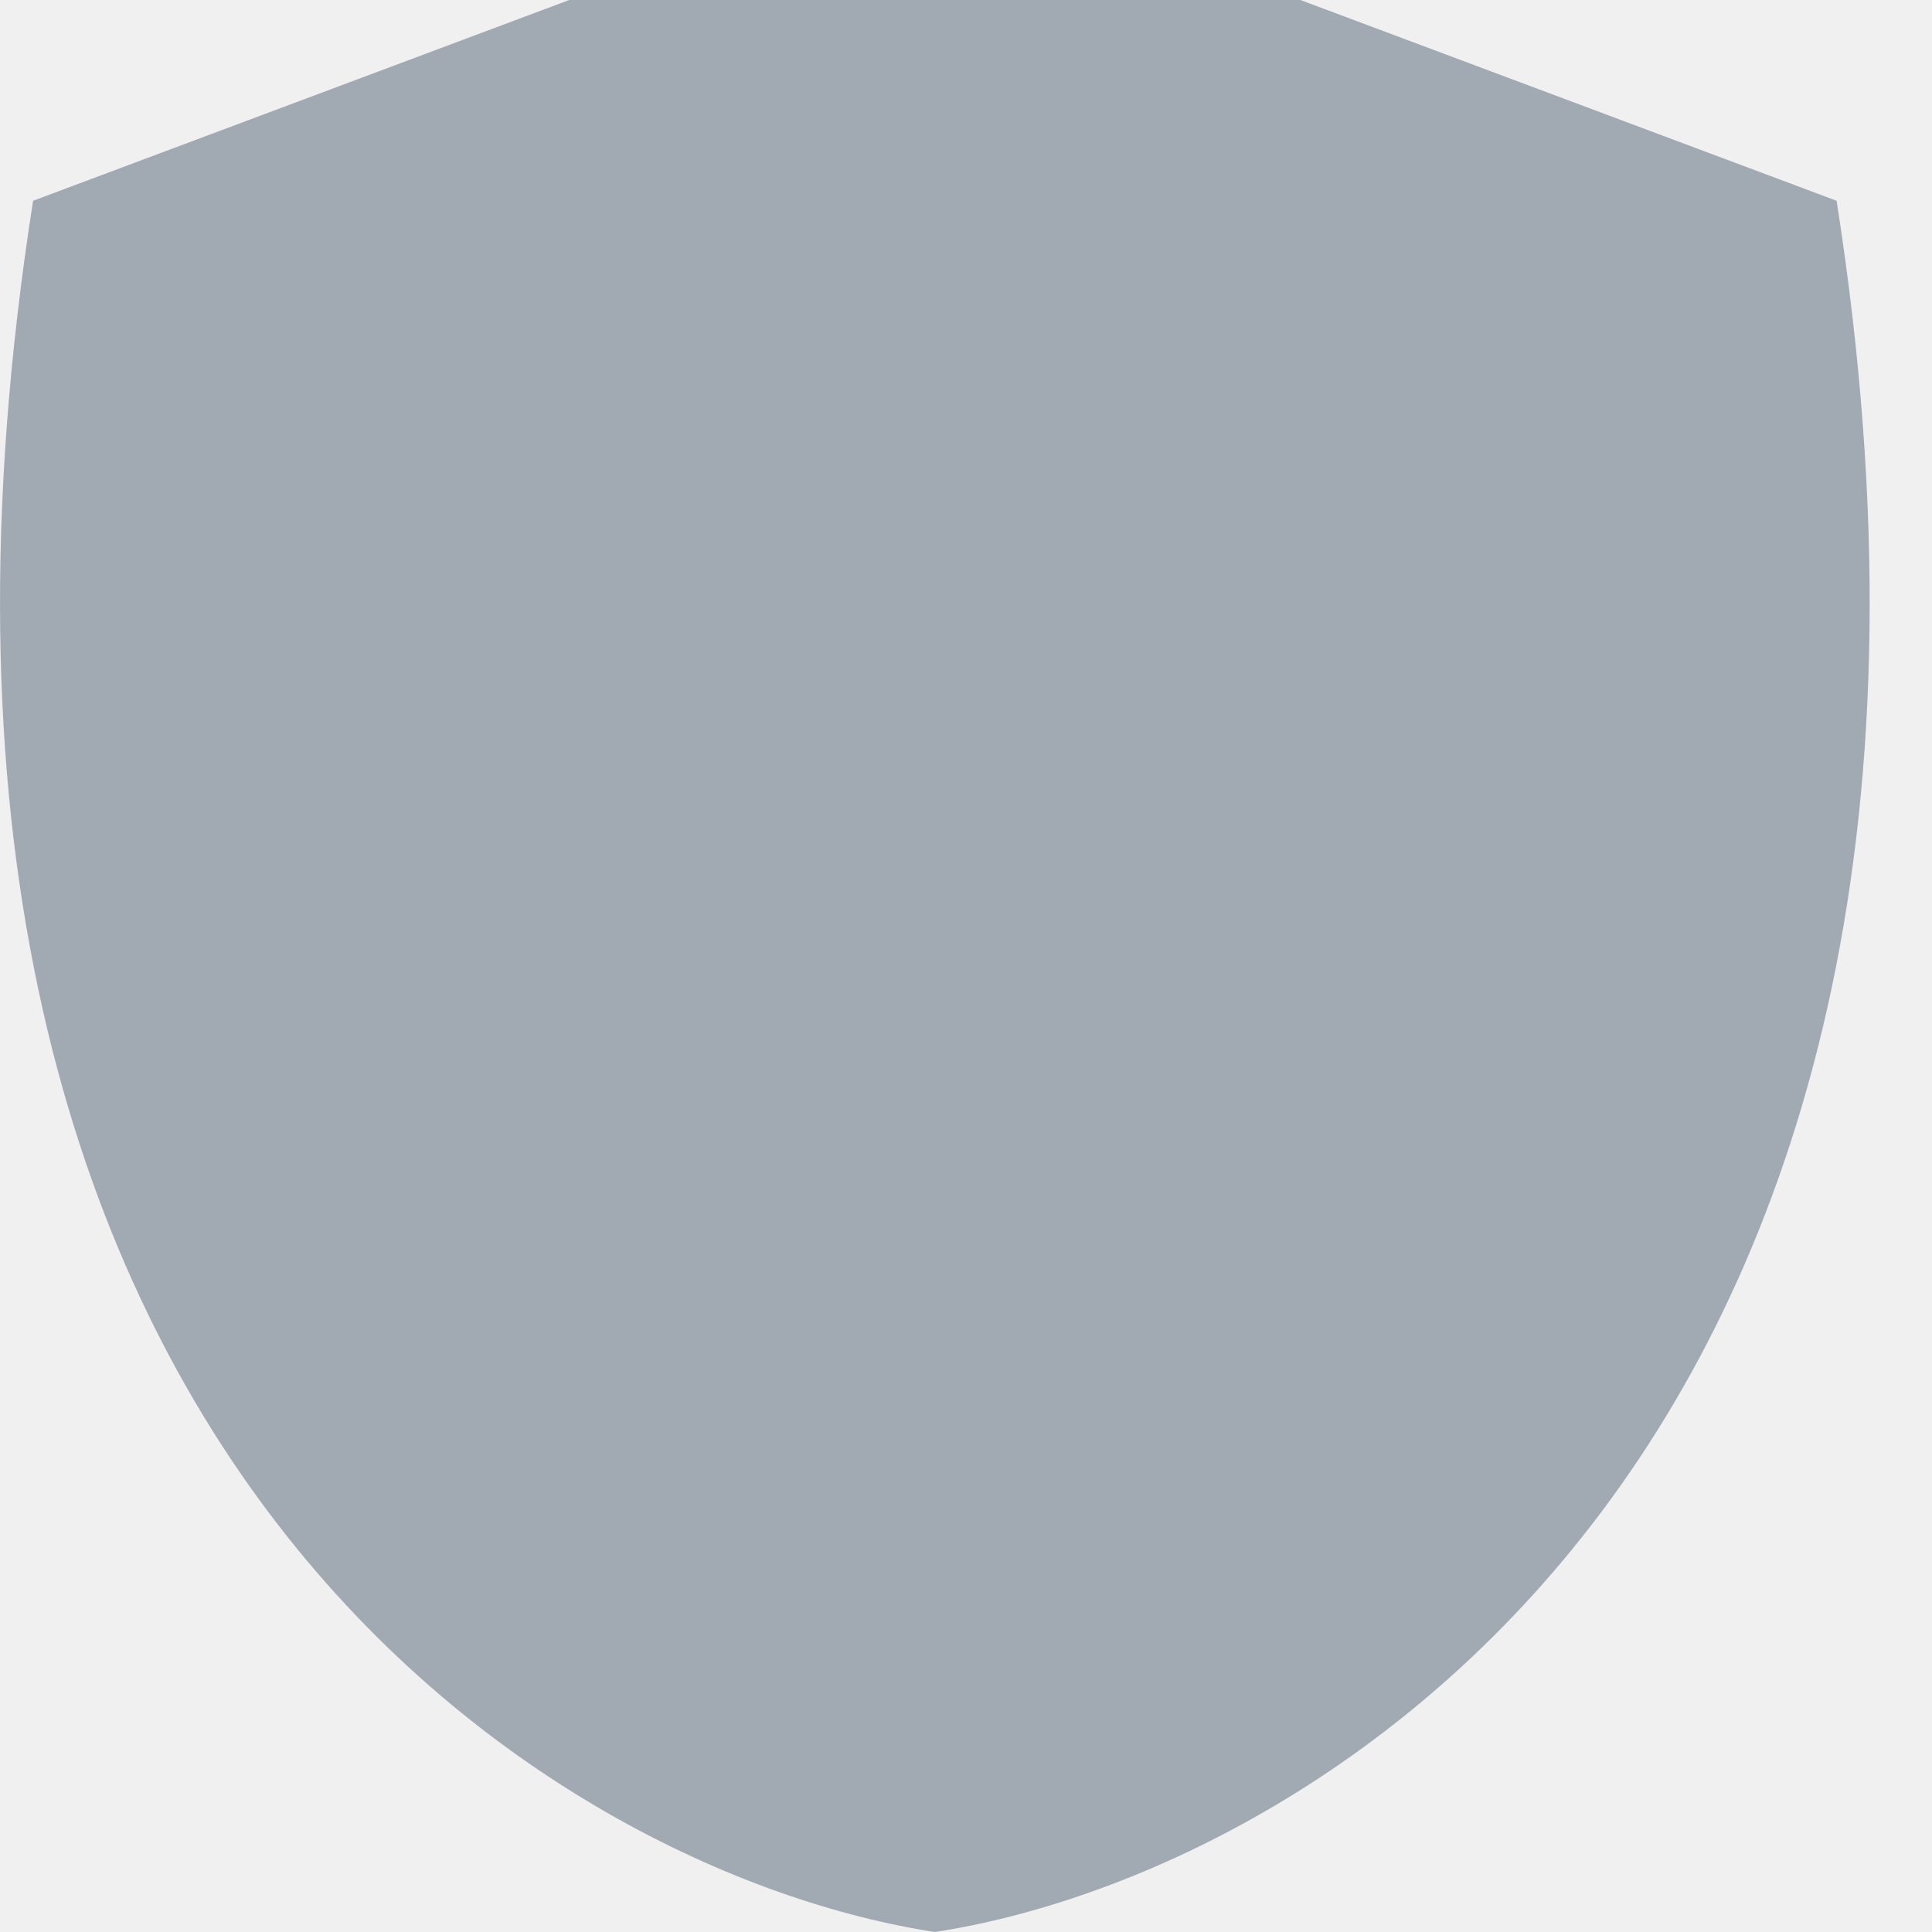
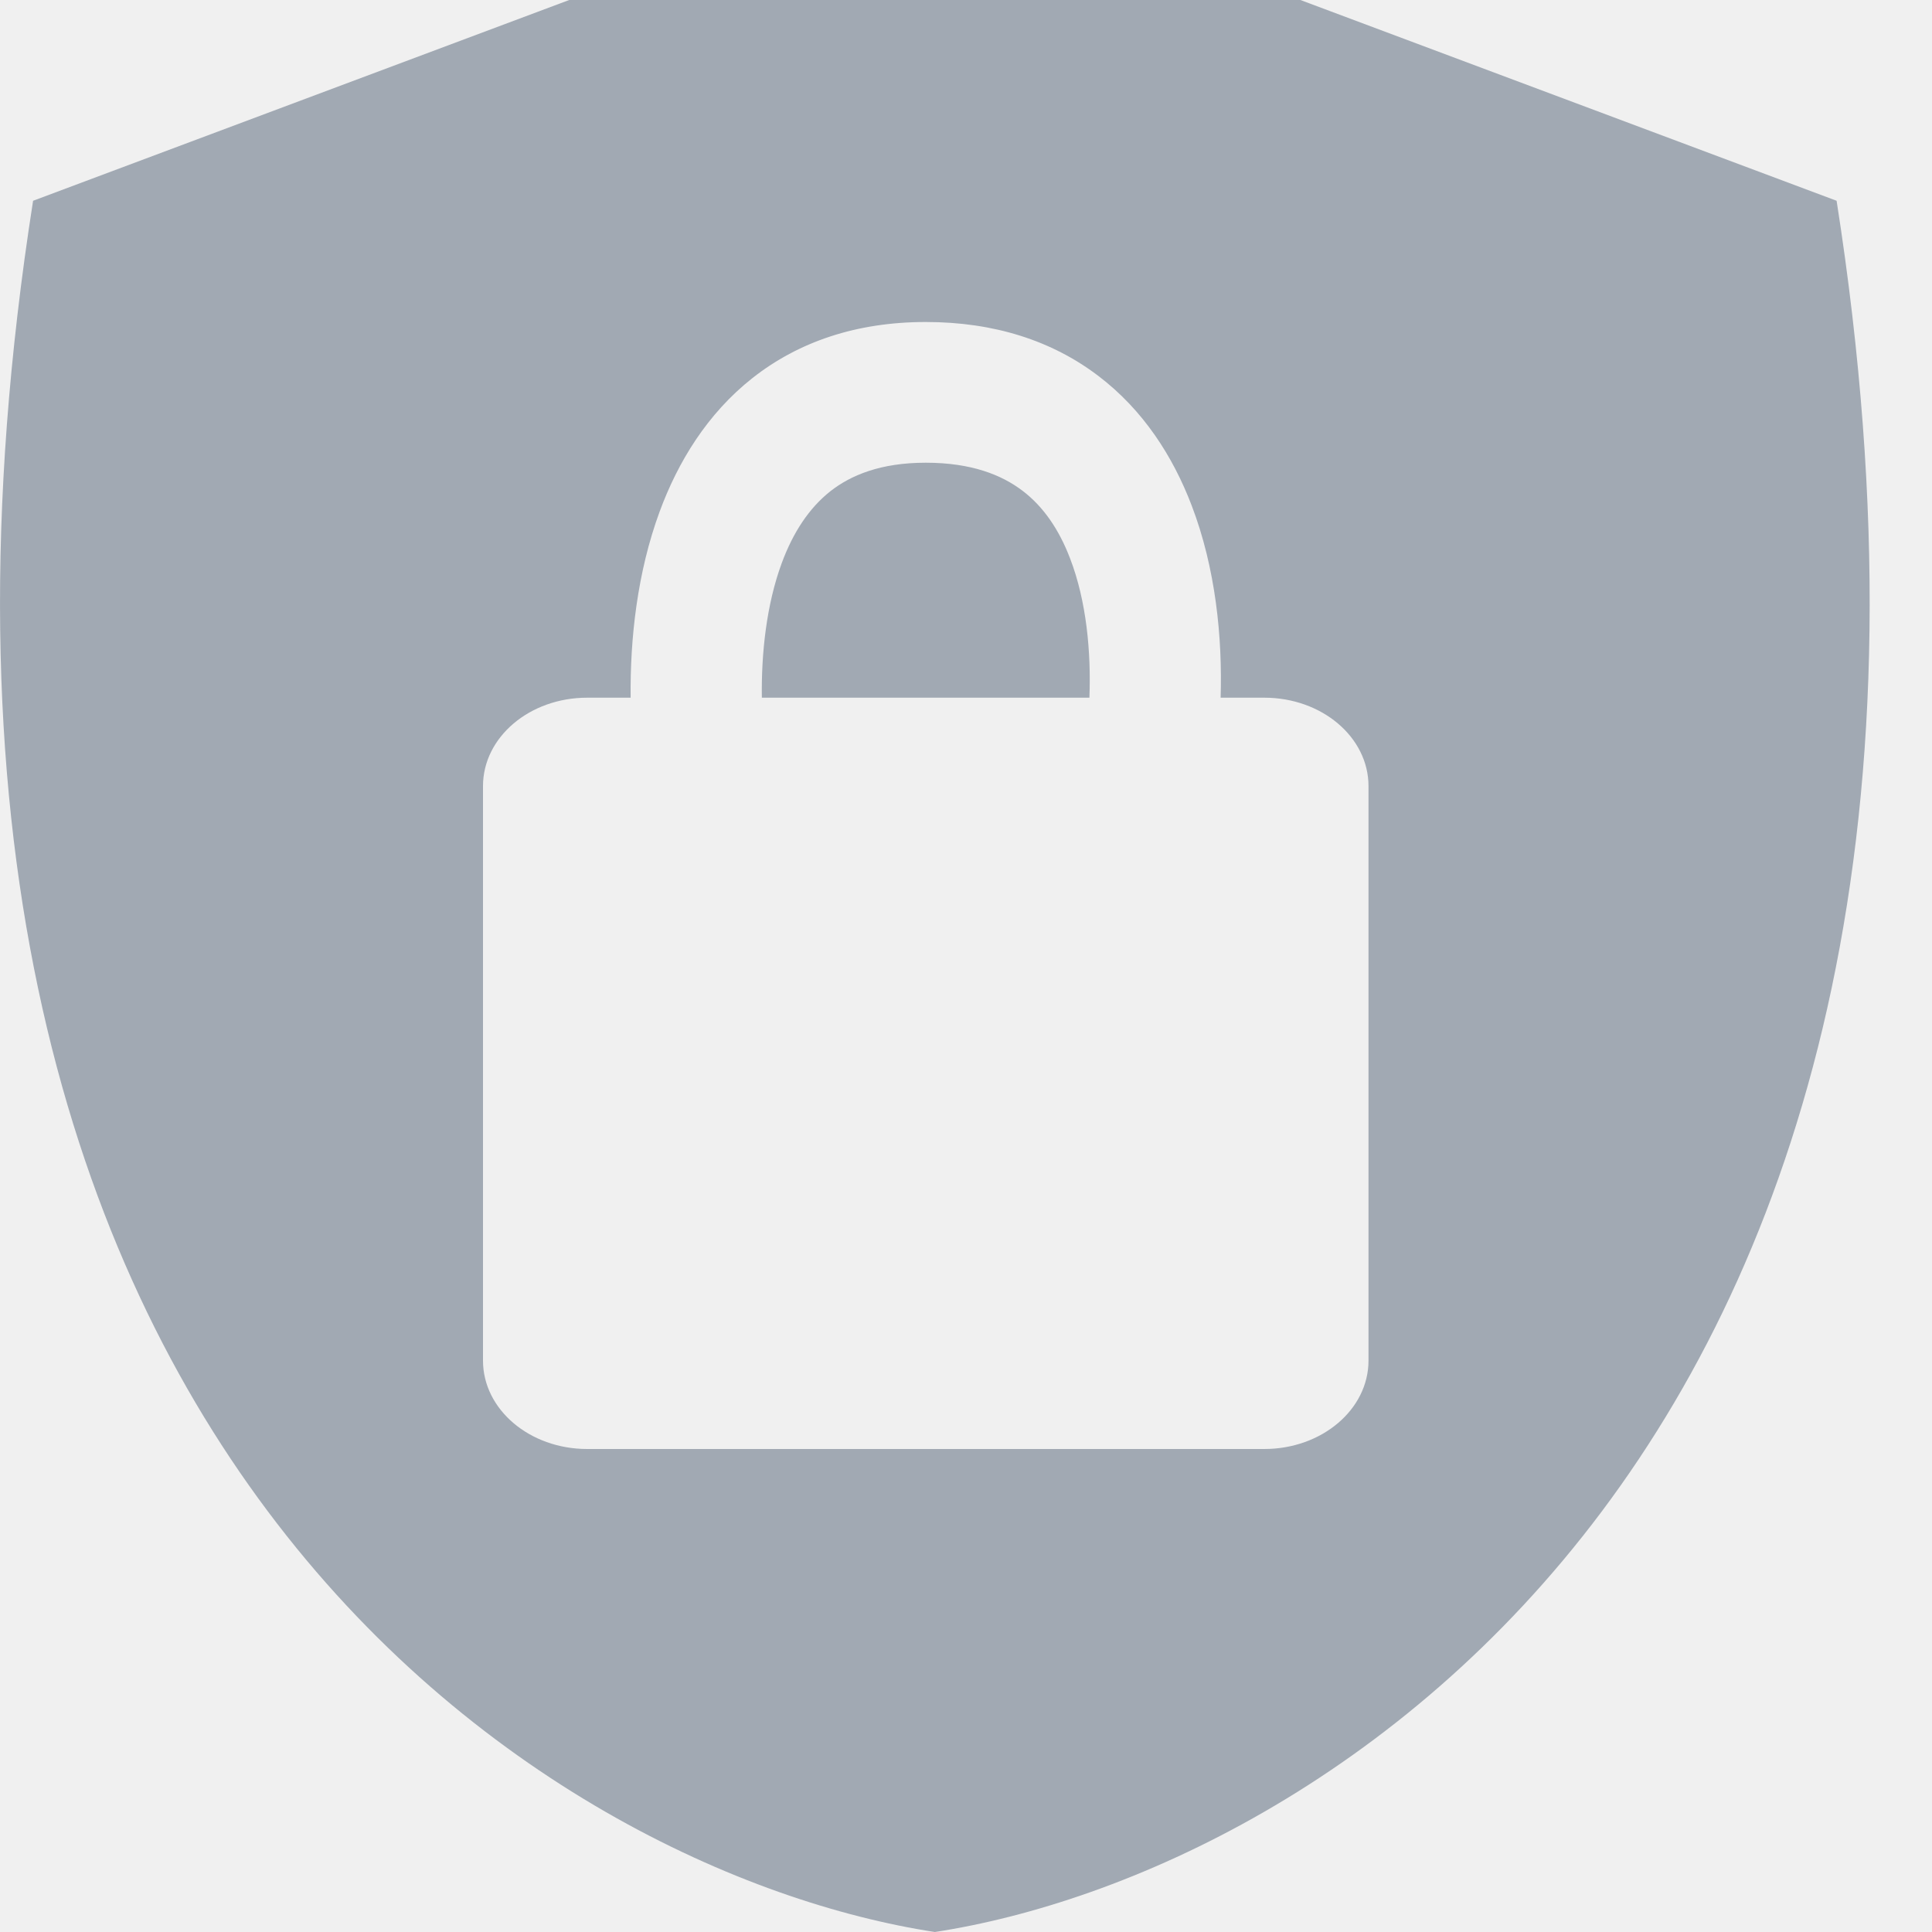
<svg xmlns="http://www.w3.org/2000/svg" width="24" height="24" viewBox="0 0 24 24" fill="none">
-   <g clip-path="url(#clip0_149_6510)">
-     <path fillRule="evenodd" clipRule="evenodd" d="M0.411 2.494L7.071 0H11.613H11.613H16.154L22.815 2.494C25.237 17.953 16.356 23.273 11.613 24L11.613 24L11.613 24C6.869 23.273 -2.011 17.953 0.411 2.494ZM6 9.765C6 9.158 6.579 8.667 7.294 8.667H7.834C7.826 7.936 7.916 7.111 8.194 6.356C8.421 5.74 8.784 5.14 9.349 4.695C9.92 4.246 10.639 4 11.5 4C12.354 4 13.069 4.234 13.639 4.666C14.205 5.094 14.572 5.675 14.802 6.276C15.103 7.061 15.186 7.923 15.163 8.667H15.706C16.421 8.667 17 9.158 17 9.765V16.902C17 17.508 16.421 18 15.706 18H7.294C6.579 18 6 17.508 6 16.902V9.765ZM13.533 8.667C13.555 8.103 13.497 7.468 13.294 6.94C13.155 6.577 12.96 6.291 12.699 6.094C12.443 5.9 12.068 5.748 11.5 5.748C10.939 5.748 10.569 5.903 10.313 6.104C10.052 6.311 9.852 6.612 9.71 6.998C9.522 7.509 9.456 8.113 9.464 8.667H13.533Z" fill="#A1A9B3" />
-   </g>
-   <defs>
-     <clipPath id="clip0_149_6510">
-       <rect width="24" height="24" fill="white" />
-     </clipPath>
-   </defs>
+   <path fill-rule="evenodd" clip-rule="evenodd" d="M0.411 2.494L7.071 0H11.613H11.613H16.154L22.815 2.494C25.237 17.953 16.356 23.273 11.613 24L11.613 24L11.613 24C6.869 23.273 -2.011 17.953 0.411 2.494ZM6 9.765C6 9.158 6.579 8.667 7.294 8.667H7.834C7.826 7.936 7.916 7.111 8.194 6.356C8.421 5.74 8.784 5.14 9.349 4.695C9.92 4.246 10.639 4 11.5 4C12.354 4 13.069 4.234 13.639 4.666C14.205 5.094 14.572 5.675 14.802 6.276C15.103 7.061 15.186 7.923 15.163 8.667H15.706C16.421 8.667 17 9.158 17 9.765V16.902C17 17.508 16.421 18 15.706 18H7.294C6.579 18 6 17.508 6 16.902V9.765ZM13.533 8.667C13.555 8.103 13.497 7.468 13.294 6.94C13.156 6.577 12.96 6.291 12.699 6.094C12.443 5.9 12.068 5.748 11.5 5.748C10.939 5.748 10.569 5.903 10.313 6.104C10.052 6.311 9.852 6.612 9.71 6.998C9.522 7.509 9.456 8.113 9.464 8.667H13.533Z" fill="#A1A9B3" />
</svg>
